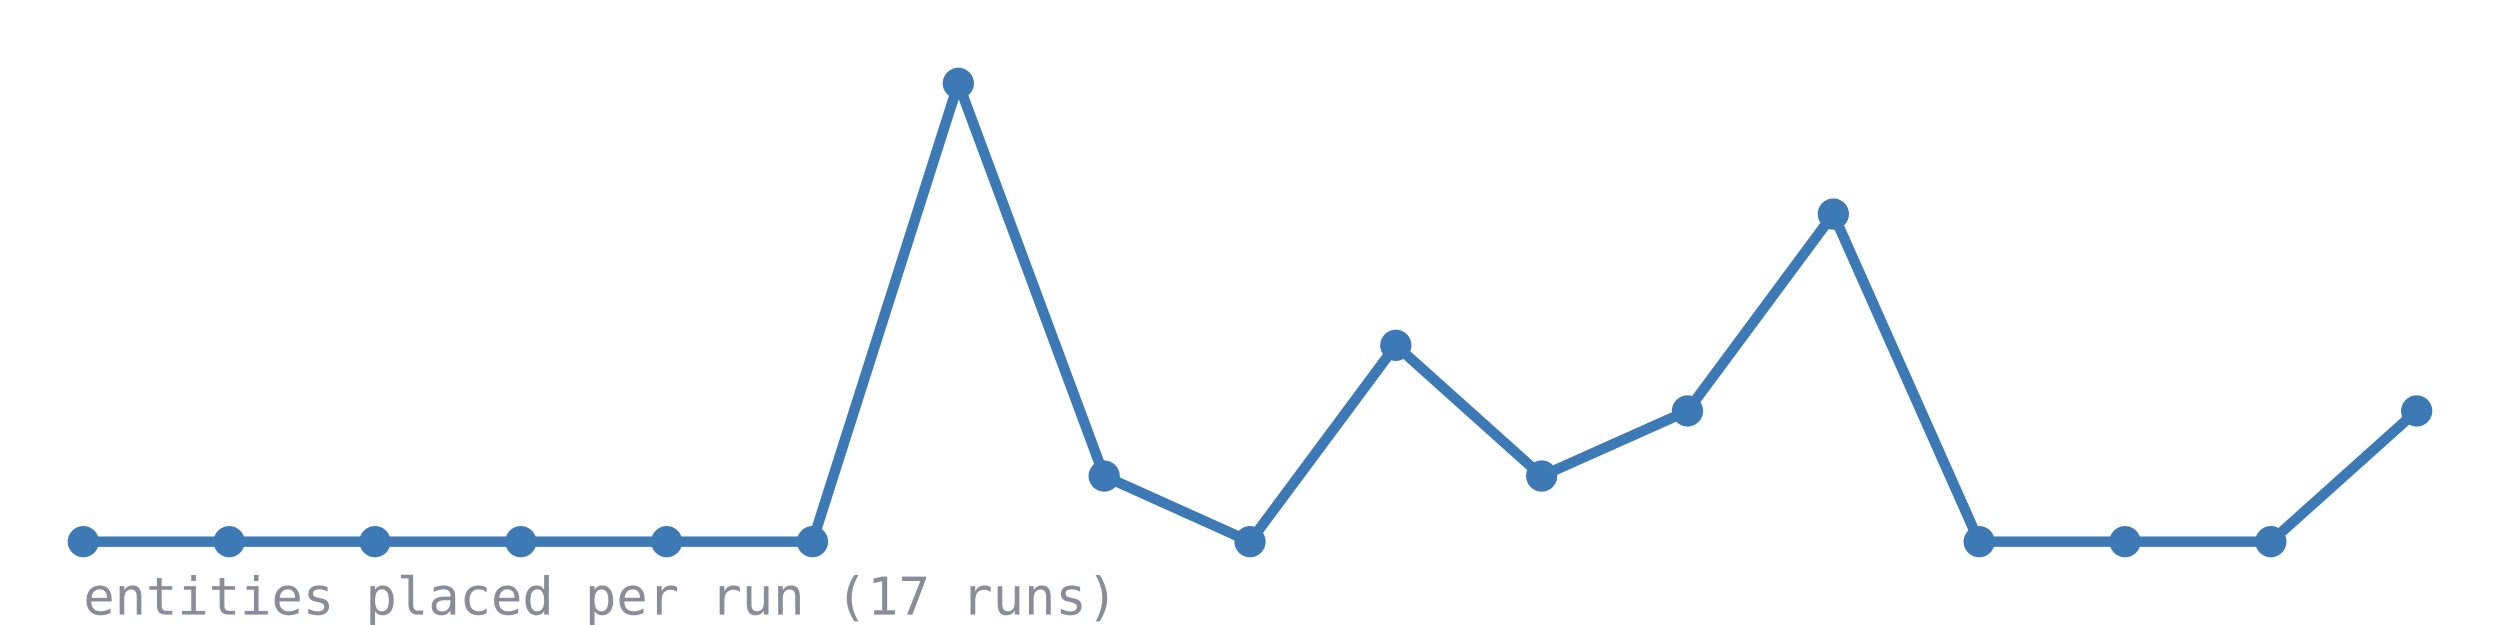
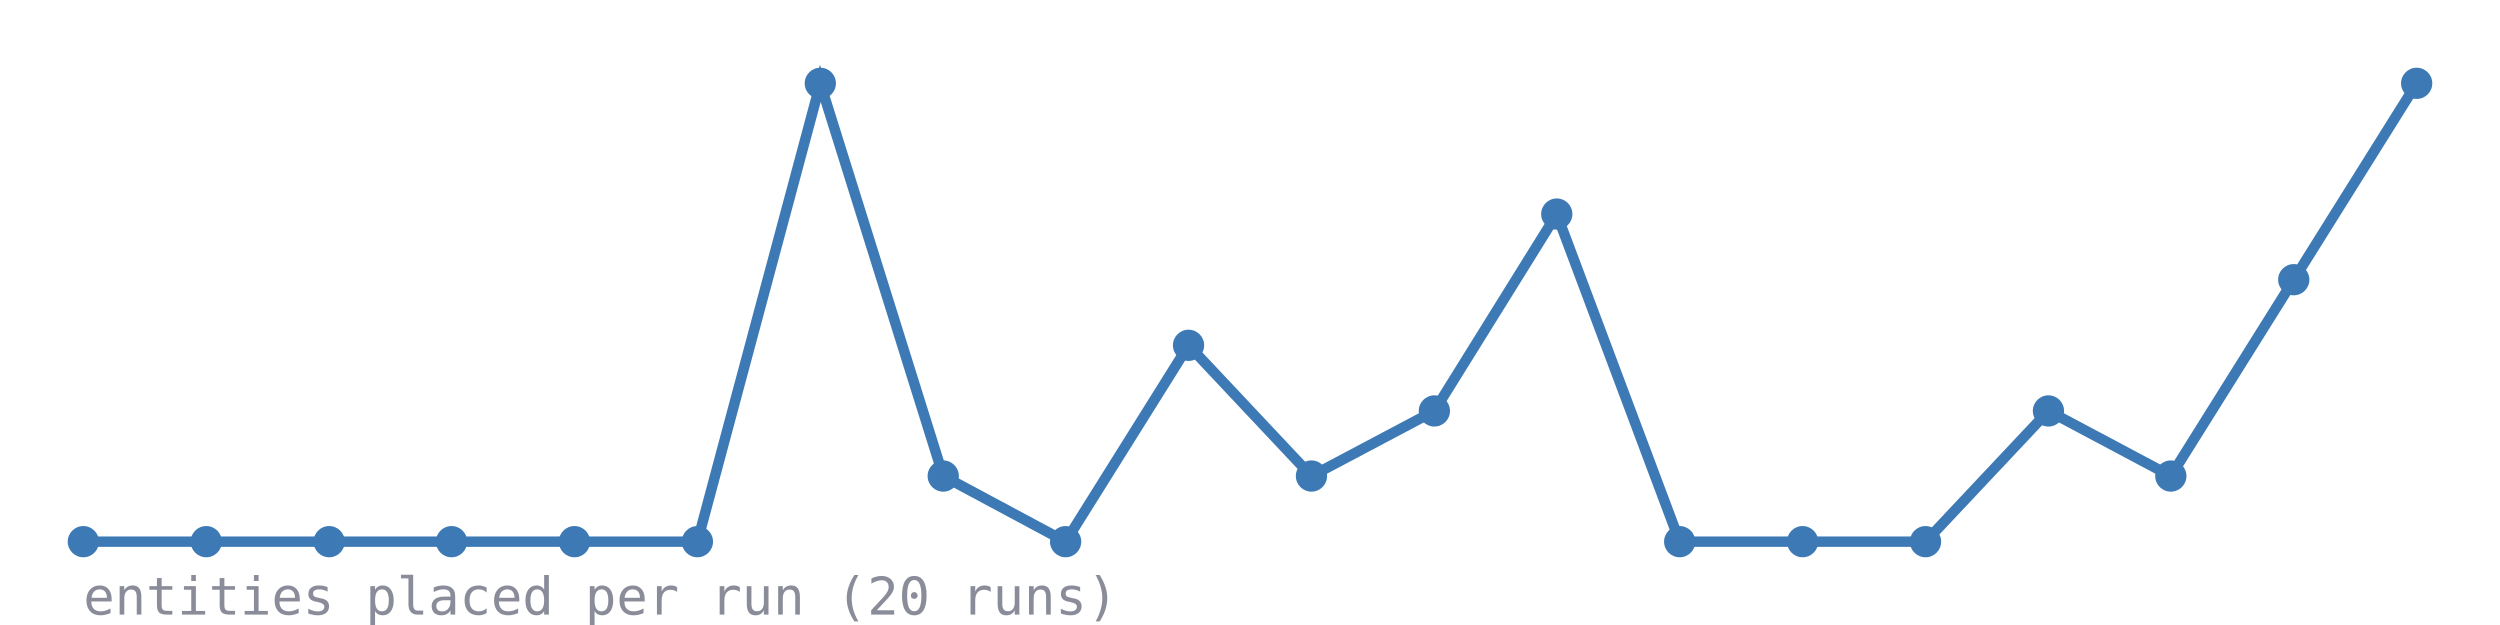
<svg xmlns="http://www.w3.org/2000/svg" viewBox="0 0 480 120" width="480" height="120">
  <rect width="480" height="120" fill="none" />
-   <polyline points="16.0,104.0 44.0,104.0 72.0,104.0 100.0,104.0 128.0,104.0 156.0,104.0 184.0,16.0 212.0,91.4 240.0,104.0 268.0,66.3 296.0,91.4 324.0,78.9 352.0,41.1 380.0,104.0 408.0,104.0 436.0,104.0 464.0,78.9" fill="none" stroke="#3d7ab5" stroke-width="2" />
+   <polyline points="16.0,104.0 39.6,104.0 63.2,104.0 86.7,104.0 110.3,104.0 133.9,104.0 157.5,16.0 181.1,91.4 204.6,104.0 228.2,66.3 251.8,91.4 275.4,78.9 298.9,41.1 322.5,104.0 346.1,104.0 369.7,104.0 393.3,78.9 416.8,91.4 440.4,53.7 464.0,16.0" fill="none" stroke="#3d7ab5" stroke-width="2" />
  <circle cx="16.0" cy="104.0" r="3" fill="#3d7ab5" />
-   <circle cx="44.0" cy="104.0" r="3" fill="#3d7ab5" />
-   <circle cx="72.0" cy="104.0" r="3" fill="#3d7ab5" />
-   <circle cx="100.0" cy="104.0" r="3" fill="#3d7ab5" />
-   <circle cx="128.0" cy="104.0" r="3" fill="#3d7ab5" />
-   <circle cx="156.0" cy="104.0" r="3" fill="#3d7ab5" />
-   <circle cx="184.0" cy="16.0" r="3" fill="#3d7ab5" />
-   <circle cx="212.0" cy="91.4" r="3" fill="#3d7ab5" />
-   <circle cx="240.0" cy="104.0" r="3" fill="#3d7ab5" />
-   <circle cx="268.0" cy="66.3" r="3" fill="#3d7ab5" />
-   <circle cx="296.0" cy="91.4" r="3" fill="#3d7ab5" />
-   <circle cx="324.0" cy="78.9" r="3" fill="#3d7ab5" />
-   <circle cx="352.0" cy="41.1" r="3" fill="#3d7ab5" />
-   <circle cx="380.0" cy="104.0" r="3" fill="#3d7ab5" />
-   <circle cx="408.0" cy="104.0" r="3" fill="#3d7ab5" />
-   <circle cx="436.0" cy="104.0" r="3" fill="#3d7ab5" />
-   <circle cx="464.0" cy="78.9" r="3" fill="#3d7ab5" />
-   <text x="16" y="118" font-family="ui-monospace,monospace" font-size="10" fill="#8a8d99">entities placed per run (17 runs)</text>
+   <circle cx="39.6" cy="104.0" r="3" fill="#3d7ab5" />
+   <circle cx="63.2" cy="104.0" r="3" fill="#3d7ab5" />
+   <circle cx="86.7" cy="104.0" r="3" fill="#3d7ab5" />
+   <circle cx="110.3" cy="104.0" r="3" fill="#3d7ab5" />
+   <circle cx="133.9" cy="104.0" r="3" fill="#3d7ab5" />
+   <circle cx="157.5" cy="16.0" r="3" fill="#3d7ab5" />
+   <circle cx="181.1" cy="91.4" r="3" fill="#3d7ab5" />
+   <circle cx="204.6" cy="104.0" r="3" fill="#3d7ab5" />
+   <circle cx="228.2" cy="66.3" r="3" fill="#3d7ab5" />
+   <circle cx="251.8" cy="91.4" r="3" fill="#3d7ab5" />
+   <circle cx="275.4" cy="78.9" r="3" fill="#3d7ab5" />
+   <circle cx="298.9" cy="41.1" r="3" fill="#3d7ab5" />
+   <circle cx="322.5" cy="104.0" r="3" fill="#3d7ab5" />
+   <circle cx="346.1" cy="104.0" r="3" fill="#3d7ab5" />
+   <circle cx="369.7" cy="104.0" r="3" fill="#3d7ab5" />
+   <circle cx="393.3" cy="78.9" r="3" fill="#3d7ab5" />
+   <circle cx="416.8" cy="91.4" r="3" fill="#3d7ab5" />
+   <circle cx="440.4" cy="53.7" r="3" fill="#3d7ab5" />
+   <circle cx="464.0" cy="16.0" r="3" fill="#3d7ab5" />
+   <text x="16" y="118" font-family="ui-monospace,monospace" font-size="10" fill="#8a8d99">entities placed per run (20 runs)</text>
</svg>
